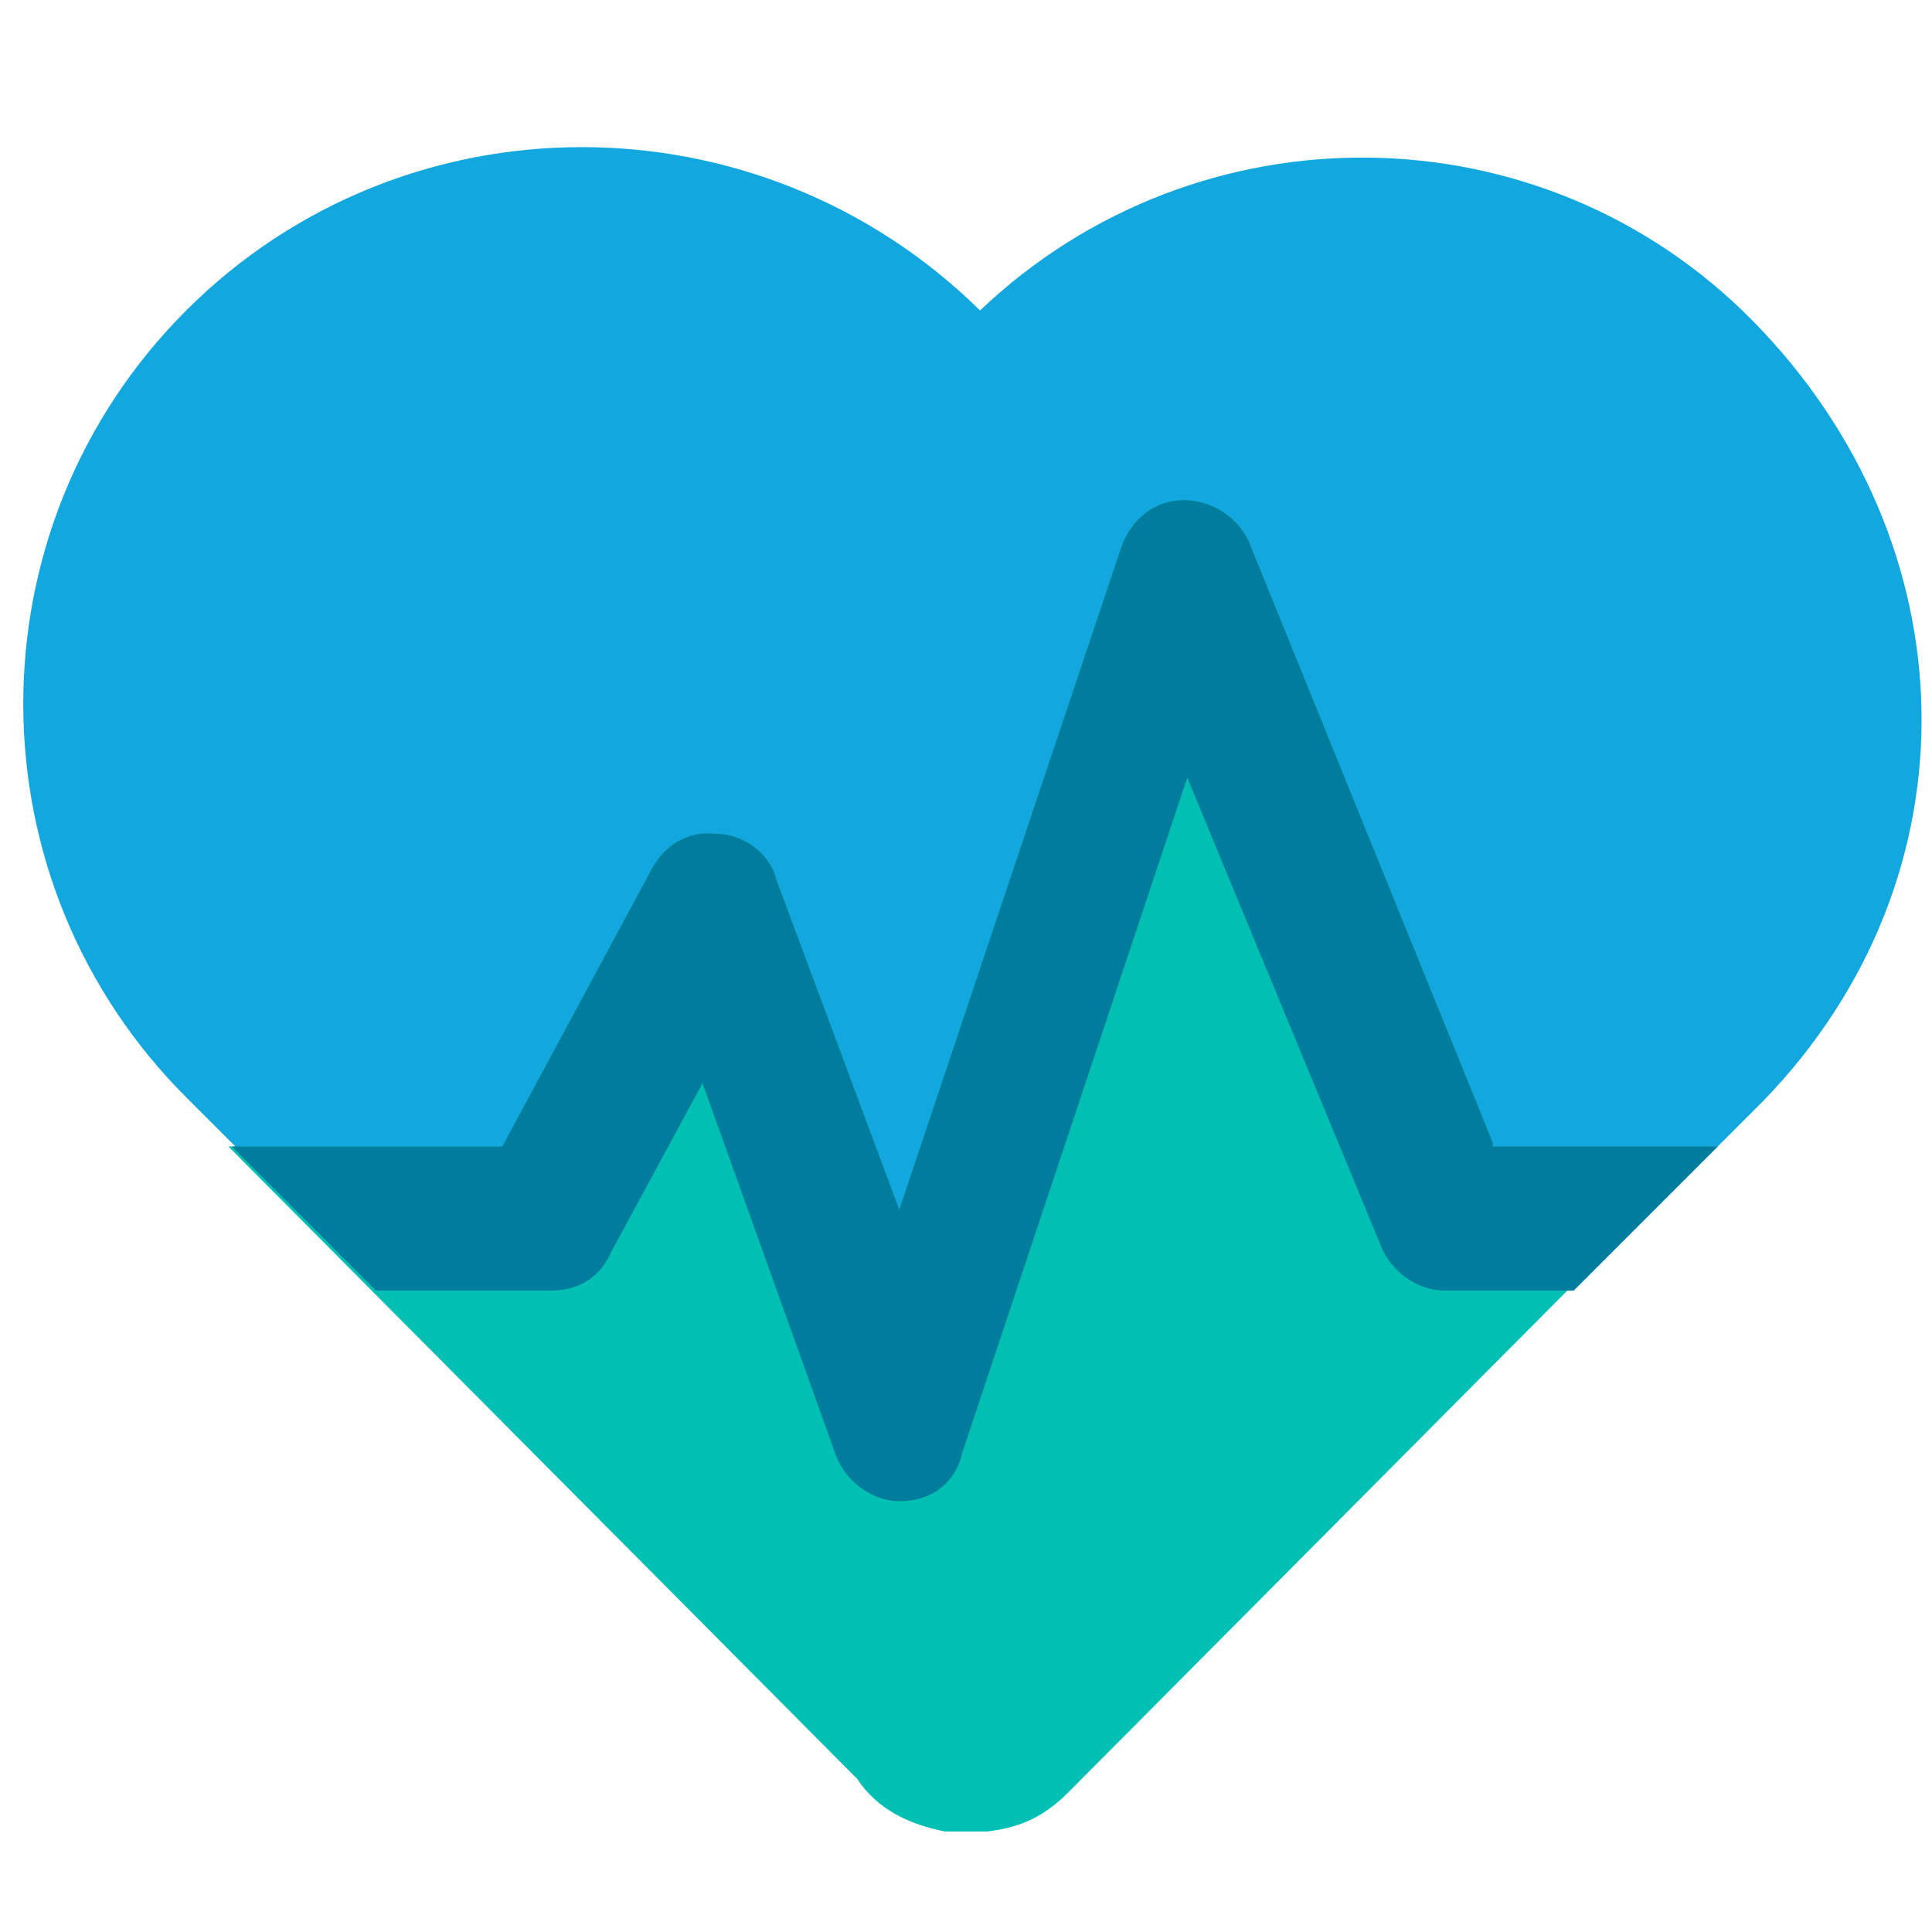
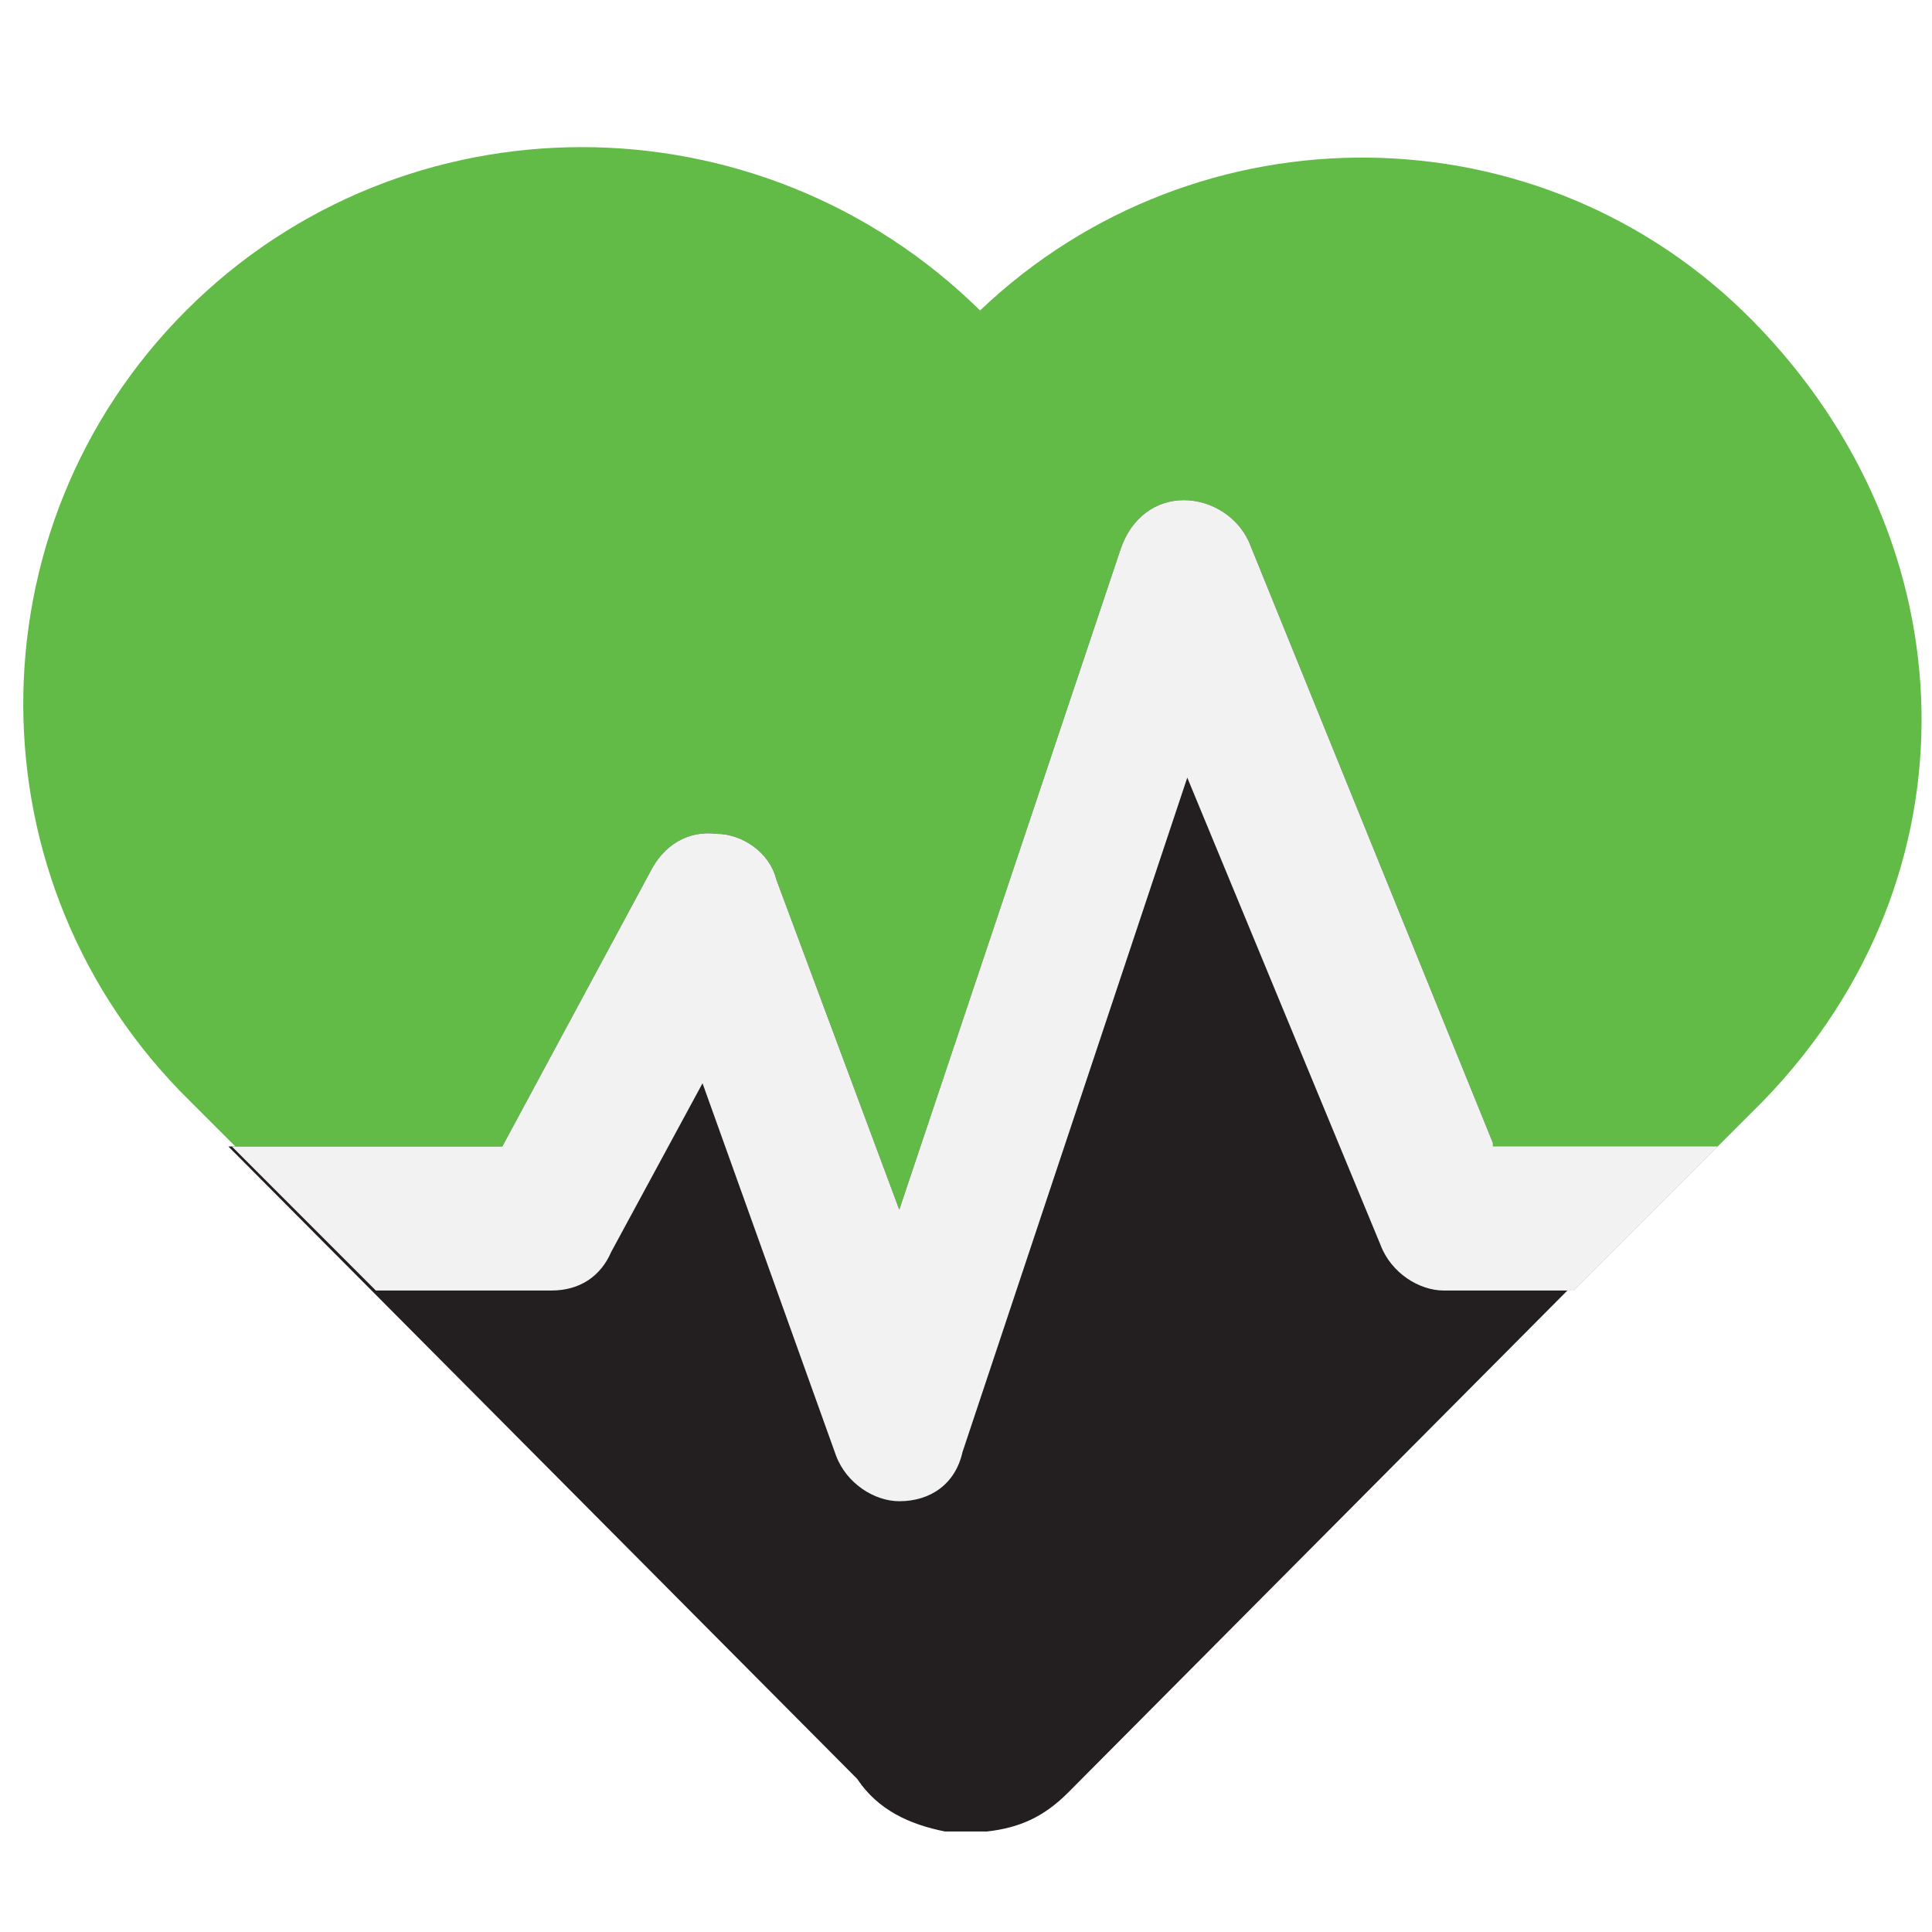
<svg xmlns="http://www.w3.org/2000/svg" width="32" height="32" viewBox="0 0 32 32">
  <g fill="none" transform="translate(0 2)">
-     <path fill="#13A7DF" d="M29.033,3.316 C25.542,-0.233 19.84,-0.291 16.233,3.142 C12.567,-0.465 6.691,-0.465 3.084,3.142 C-0.524,6.749 -0.524,12.625 3.142,16.233 L6.225,19.316 L9.135,19.316 C9.6,19.316 9.949,19.084 10.124,18.676 L11.636,15.884 L13.905,22.109 C14.08,22.575 14.545,22.865 14.953,22.865 L14.953,22.865 C15.476,22.865 15.884,22.575 16,22.051 L19.724,10.88 L22.865,18.618 C23.04,19.084 23.505,19.375 23.913,19.375 L26.065,19.375 L29.207,16.233 C32.815,12.509 32.64,6.982 29.033,3.316" />
-     <path fill="#00BFB3" d="M24.727,16.931 L20.713,7.04 C20.538,6.575 20.073,6.284 19.607,6.284 C19.142,6.284 18.735,6.575 18.56,7.098 L14.895,18.036 L12.858,12.567 C12.742,12.102 12.276,11.811 11.869,11.811 C11.404,11.753 10.996,11.985 10.764,12.451 L8.32,16.989 L3.782,16.989 L14.138,27.404 C14.138,27.404 14.138,27.404 14.196,27.462 C14.545,27.985 15.069,28.218 15.651,28.335 L15.709,28.335 C15.825,28.335 15.884,28.335 16,28.335 C16.116,28.335 16.175,28.335 16.291,28.335 L16.349,28.335 C16.873,28.276 17.28,28.102 17.687,27.695 L28.276,17.047 L24.669,17.047 C24.727,17.047 24.727,16.931 24.727,16.931 Z" />
-     <path fill="#007D9D" d="M24.727,16.931 L20.713,7.04 C20.538,6.575 20.073,6.284 19.607,6.284 C19.142,6.284 18.735,6.575 18.56,7.098 L14.895,18.036 L12.858,12.567 C12.742,12.102 12.276,11.811 11.869,11.811 C11.404,11.753 10.996,11.985 10.764,12.451 L8.32,16.989 L3.84,16.989 L6.225,19.375 L9.135,19.375 C9.6,19.375 9.949,19.142 10.124,18.735 L11.636,15.942 L13.847,22.109 C14.022,22.575 14.487,22.865 14.895,22.865 L14.895,22.865 C15.418,22.865 15.825,22.575 15.942,22.051 L19.665,10.88 L22.865,18.618 C23.04,19.084 23.505,19.375 23.913,19.375 L26.065,19.375 L28.451,16.989 L24.727,16.989 L24.727,16.931 Z" />
+     <path fill="#62bb46" d="M29.033,3.316 C25.542,-0.233 19.84,-0.291 16.233,3.142 C12.567,-0.465 6.691,-0.465 3.084,3.142 C-0.524,6.749 -0.524,12.625 3.142,16.233 L6.225,19.316 L9.135,19.316 C9.6,19.316 9.949,19.084 10.124,18.676 L11.636,15.884 L13.905,22.109 C14.08,22.575 14.545,22.865 14.953,22.865 L14.953,22.865 C15.476,22.865 15.884,22.575 16,22.051 L19.724,10.88 L22.865,18.618 C23.04,19.084 23.505,19.375 23.913,19.375 L26.065,19.375 L29.207,16.233 C32.815,12.509 32.64,6.982 29.033,3.316" />
+     <path fill="#231f20" d="M24.727,16.931 L20.713,7.04 C20.538,6.575 20.073,6.284 19.607,6.284 C19.142,6.284 18.735,6.575 18.56,7.098 L14.895,18.036 L12.858,12.567 C12.742,12.102 12.276,11.811 11.869,11.811 C11.404,11.753 10.996,11.985 10.764,12.451 L8.32,16.989 L3.782,16.989 L14.138,27.404 C14.138,27.404 14.138,27.404 14.196,27.462 C14.545,27.985 15.069,28.218 15.651,28.335 L15.709,28.335 C15.825,28.335 15.884,28.335 16,28.335 C16.116,28.335 16.175,28.335 16.291,28.335 L16.349,28.335 C16.873,28.276 17.28,28.102 17.687,27.695 L28.276,17.047 L24.669,17.047 C24.727,17.047 24.727,16.931 24.727,16.931 Z" />
+     <path fill="#F2F2F2" d="M24.727,16.931 L20.713,7.04 C20.538,6.575 20.073,6.284 19.607,6.284 C19.142,6.284 18.735,6.575 18.56,7.098 L14.895,18.036 L12.858,12.567 C12.742,12.102 12.276,11.811 11.869,11.811 C11.404,11.753 10.996,11.985 10.764,12.451 L8.32,16.989 L3.84,16.989 L6.225,19.375 L9.135,19.375 C9.6,19.375 9.949,19.142 10.124,18.735 L11.636,15.942 L13.847,22.109 C14.022,22.575 14.487,22.865 14.895,22.865 L14.895,22.865 C15.418,22.865 15.825,22.575 15.942,22.051 L19.665,10.88 L22.865,18.618 C23.04,19.084 23.505,19.375 23.913,19.375 L26.065,19.375 L28.451,16.989 L24.727,16.989 L24.727,16.931 Z" />
  </g>
</svg>
